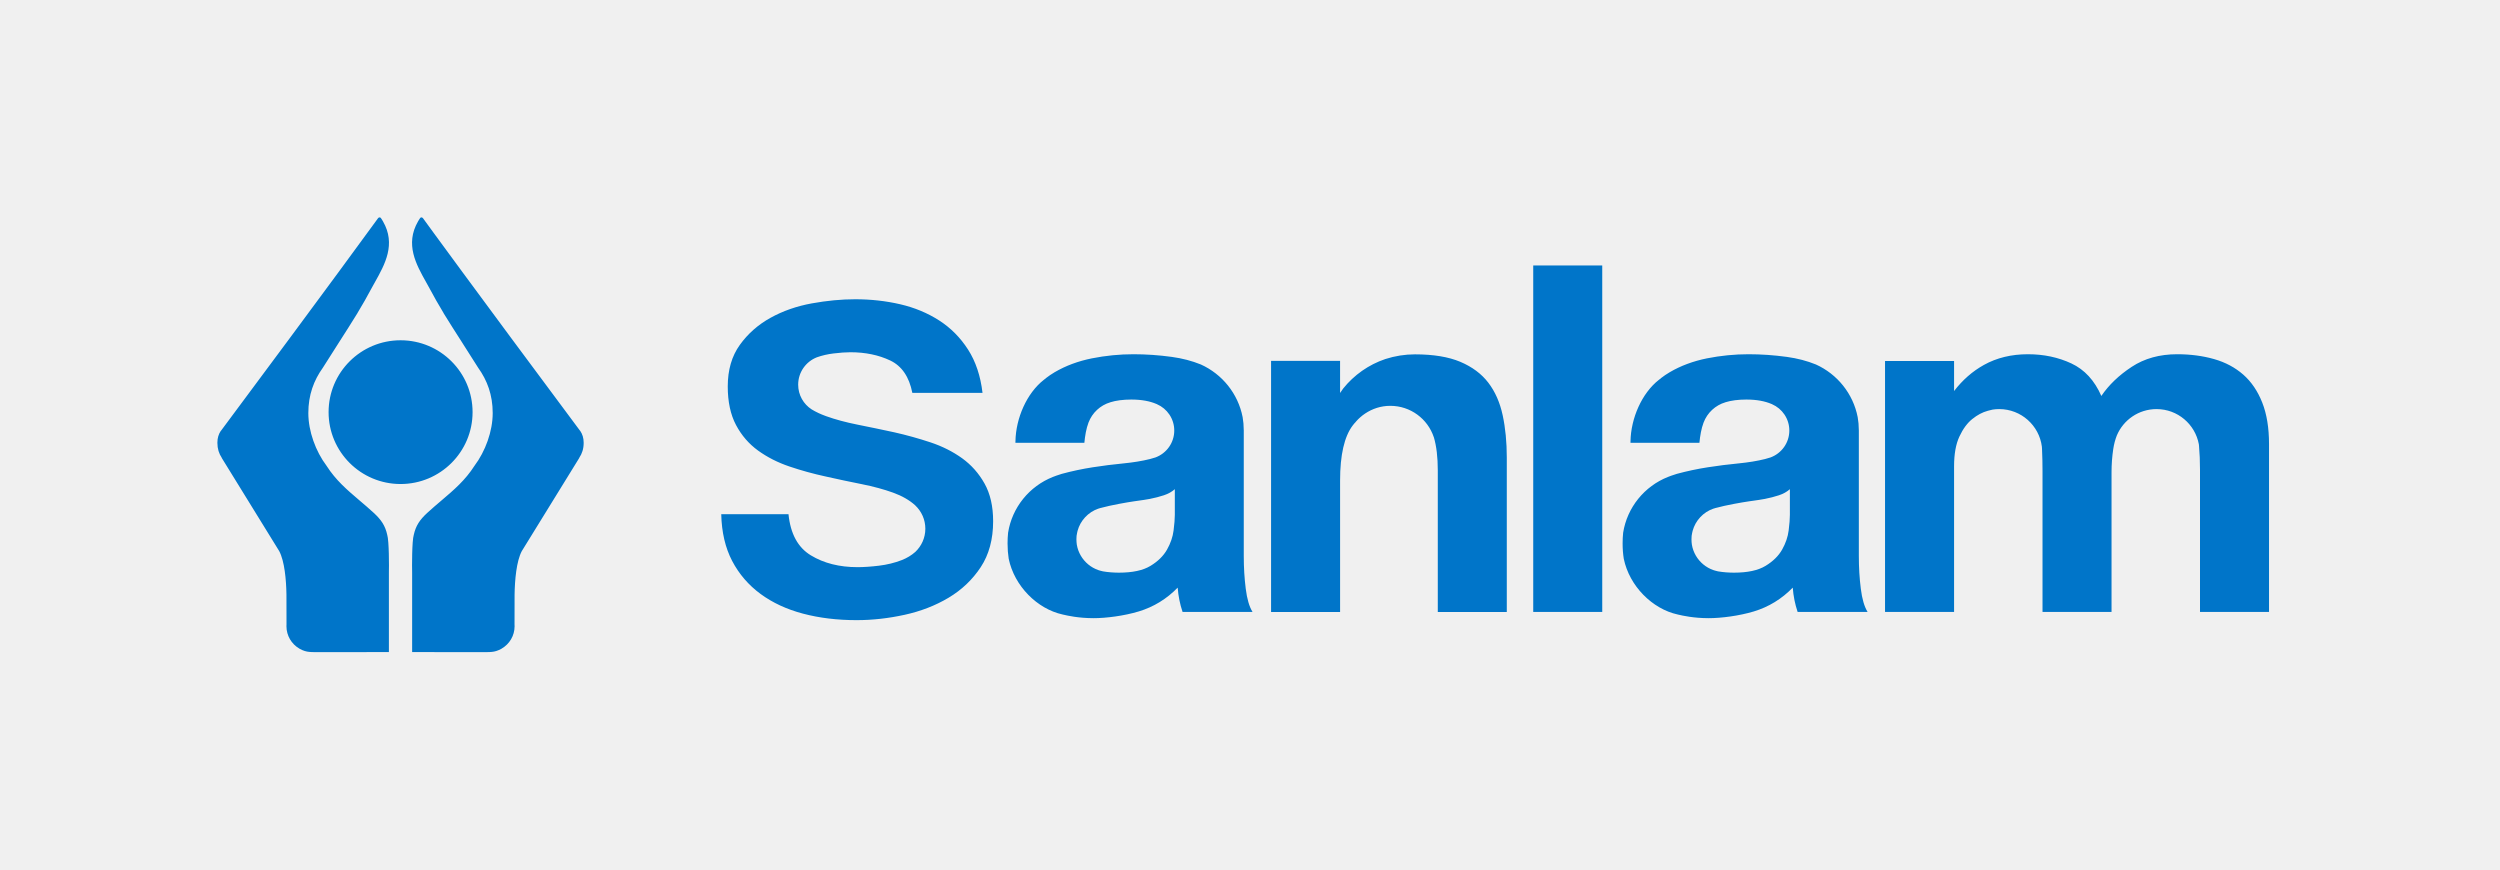
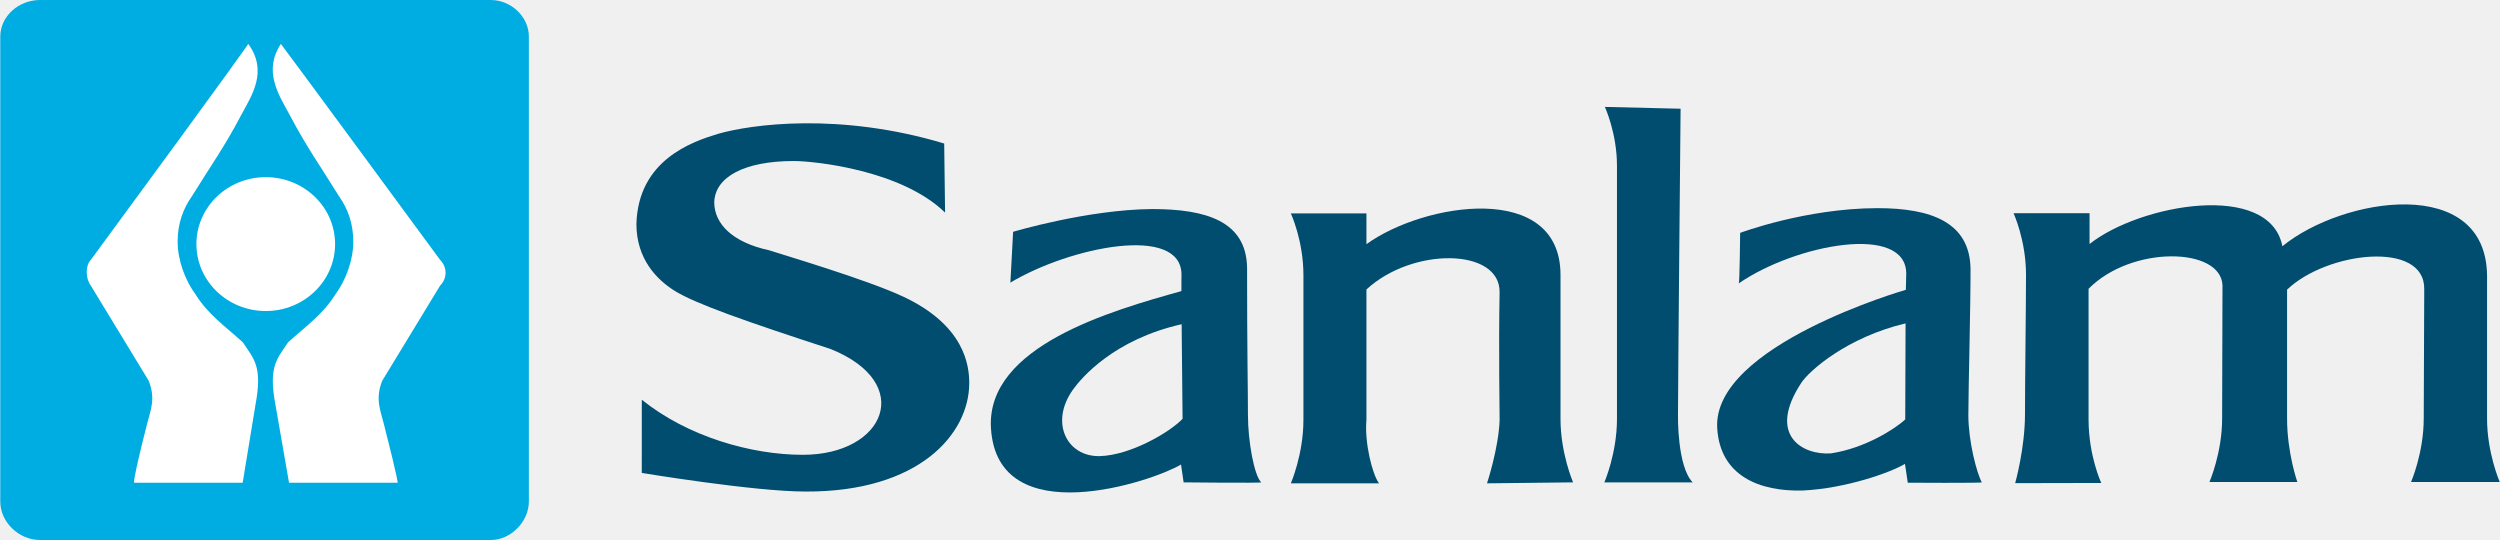
- <svg xmlns="http://www.w3.org/2000/svg" width="138" height="48" viewBox="0 0 138 48" fill="none">
-   <g clip-path="url(#clip0_16265_11162)">
-     <path fill-rule="evenodd" clip-rule="evenodd" d="M19.844 27.623L19.844 27.623L19.844 27.623C19.16 27.041 18.537 26.511 18.025 25.711C17.422 24.909 17.02 23.804 17.02 22.802C17.02 21.8 17.321 20.998 17.823 20.297C18.11 19.84 18.403 19.382 18.689 18.935L18.689 18.935C19.056 18.361 19.413 17.805 19.73 17.287C19.73 17.286 19.73 17.285 19.73 17.285L19.73 17.284C20 16.838 20.27 16.366 20.55 15.839C20.599 15.749 20.65 15.658 20.702 15.566C21.245 14.596 21.869 13.481 21.141 12.22C21.141 12.22 21.137 12.214 21.131 12.203C21.112 12.171 21.093 12.14 21.073 12.107L21.061 12.09C21.046 12.066 21.032 12.045 21.024 12.034C21.024 12.034 21.024 12.034 21.023 12.033C21.023 12.033 21.023 12.033 21.022 12.033L21.021 12.031C20.991 11.997 20.951 12 20.951 12C20.917 12 20.892 12.017 20.869 12.043H20.869C20.855 12.059 20.841 12.079 20.827 12.102C20.756 12.202 18.024 15.956 12.212 23.759C12.205 23.766 12.199 23.773 12.193 23.781L12.183 23.792C12.068 23.966 12 24.176 12 24.432V24.453C12 24.769 12.087 25.043 12.241 25.268L12.236 25.271L15.414 30.423C15.707 30.975 15.8 32.003 15.812 32.828C15.816 33.178 15.816 33.959 15.815 34.469L15.815 34.469C15.813 34.502 15.812 34.534 15.812 34.567C15.812 35.092 16.095 35.551 16.519 35.799C16.528 35.806 16.538 35.813 16.551 35.819C16.754 35.927 16.903 35.969 17.073 35.985C17.121 35.991 17.17 35.994 17.219 35.995C17.33 36.001 17.424 36 17.542 35.999H17.542C17.597 35.998 17.657 35.998 17.727 35.998H17.73L21.467 35.995V31.608C21.476 31.306 21.479 29.848 21.375 29.522C21.262 29.008 21.038 28.688 20.638 28.317C20.367 28.067 20.101 27.841 19.844 27.623ZM24.373 27.623C24.116 27.841 23.85 28.067 23.578 28.317C23.178 28.688 22.955 29.008 22.841 29.522C22.737 29.848 22.74 31.306 22.75 31.608V35.995L26.488 35.998H26.49C26.559 35.998 26.619 35.998 26.674 35.999L26.674 35.999H26.674H26.674C26.793 36 26.887 36.001 26.998 35.995C27.047 35.994 27.096 35.991 27.144 35.985C27.314 35.969 27.463 35.927 27.666 35.819C27.678 35.813 27.689 35.806 27.698 35.799C28.122 35.551 28.406 35.092 28.406 34.567C28.406 34.534 28.404 34.502 28.402 34.469C28.401 33.959 28.401 33.178 28.405 32.828C28.416 32.003 28.51 30.975 28.802 30.423L31.98 25.271L31.976 25.268C32.129 25.043 32.218 24.769 32.218 24.453V24.432C32.218 24.176 32.149 23.966 32.033 23.792L32.024 23.781C32.018 23.773 32.012 23.766 32.005 23.759C26.192 15.956 23.46 12.202 23.39 12.102C23.376 12.079 23.362 12.059 23.348 12.043H23.347C23.324 12.017 23.299 12 23.265 12C23.265 12 23.226 11.997 23.196 12.031L23.194 12.033C23.194 12.033 23.193 12.034 23.193 12.034C23.182 12.048 23.163 12.077 23.145 12.107C23.124 12.14 23.105 12.171 23.086 12.203C23.079 12.214 23.076 12.22 23.076 12.22C22.347 13.481 22.972 14.597 23.516 15.567L23.516 15.567C23.568 15.659 23.619 15.75 23.667 15.839C23.948 16.366 24.217 16.838 24.488 17.284C24.488 17.284 24.488 17.284 24.487 17.285C24.487 17.285 24.486 17.286 24.486 17.287C24.804 17.805 25.16 18.361 25.527 18.934L25.527 18.935L25.527 18.935L25.527 18.935C25.814 19.382 26.107 19.84 26.393 20.297C26.896 20.998 27.197 21.8 27.197 22.802C27.197 23.804 26.795 24.909 26.192 25.711C25.68 26.511 25.057 27.041 24.373 27.623ZM84.634 33.778H88.444V14.652H84.634V33.778ZM53.107 25.294C53.618 25.663 54.031 26.129 54.347 26.692C54.662 27.255 54.821 27.948 54.821 28.772C54.821 29.769 54.593 30.614 54.136 31.307C53.679 32 53.085 32.564 52.358 32.997C51.629 33.431 50.819 33.744 49.927 33.939C49.034 34.134 48.155 34.232 47.285 34.232C46.219 34.232 45.234 34.113 44.332 33.875C43.429 33.637 42.647 33.273 41.983 32.786C41.32 32.298 40.797 31.692 40.416 30.966C40.036 30.24 39.835 29.379 39.813 28.382H43.525C43.633 29.465 44.046 30.224 44.762 30.657C45.478 31.09 46.335 31.307 47.333 31.307C47.68 31.307 48.076 31.28 48.522 31.226C48.966 31.172 49.385 31.069 49.775 30.918C50.064 30.805 50.313 30.654 50.525 30.466C50.866 30.144 51.079 29.689 51.079 29.184C51.079 28.675 50.862 28.217 50.517 27.894L50.518 27.894L50.519 27.893C50.198 27.606 49.793 27.373 49.303 27.196C48.792 27.011 48.212 26.854 47.562 26.724C46.91 26.594 46.248 26.454 45.575 26.302C44.88 26.151 44.214 25.966 43.573 25.749C42.933 25.532 42.358 25.241 41.847 24.872C41.338 24.504 40.931 24.033 40.627 23.459C40.323 22.885 40.172 22.174 40.172 21.33C40.172 20.42 40.394 19.655 40.839 19.038C41.283 18.42 41.847 17.923 42.532 17.543C43.215 17.165 43.975 16.899 44.81 16.747C45.645 16.596 46.443 16.519 47.203 16.519C48.071 16.519 48.901 16.612 49.694 16.796C50.486 16.98 51.202 17.278 51.842 17.689C52.483 18.101 53.014 18.638 53.438 19.298C53.861 19.959 54.126 20.756 54.235 21.687H50.361C50.187 20.799 49.779 20.203 49.14 19.899C48.5 19.596 47.767 19.444 46.943 19.444C46.682 19.444 46.373 19.467 46.015 19.51C45.688 19.549 45.379 19.621 45.088 19.724C44.485 19.962 44.059 20.549 44.059 21.235C44.059 21.807 44.355 22.309 44.802 22.598C44.916 22.668 45.039 22.733 45.169 22.794C45.171 22.795 45.198 22.808 45.232 22.823C45.282 22.845 45.346 22.873 45.361 22.879L45.395 22.893L45.395 22.893C45.454 22.916 45.57 22.961 45.597 22.971C46.108 23.155 46.691 23.312 47.343 23.442C47.996 23.572 48.671 23.713 49.368 23.864C50.042 24.016 50.707 24.201 51.359 24.417C52.013 24.634 52.594 24.927 53.107 25.294ZM123.828 20.679C124.275 21.072 124.624 21.586 124.874 22.218C125.125 22.853 125.25 23.616 125.25 24.509V33.777H121.44V25.929C121.44 25.465 121.422 25.028 121.386 24.616C121.384 24.59 121.381 24.565 121.378 24.539L121.378 24.539L121.378 24.539L121.375 24.517C121.169 23.416 120.204 22.582 119.041 22.582C118.056 22.582 117.21 23.181 116.85 24.035C116.758 24.269 116.691 24.52 116.651 24.79C116.588 25.21 116.557 25.634 116.557 26.063V33.777H112.747V26.009C112.747 25.599 112.738 25.192 112.72 24.79C112.719 24.745 112.716 24.702 112.712 24.658C112.566 23.488 111.567 22.582 110.356 22.582C110.23 22.582 110.108 22.592 109.988 22.611C109.907 22.628 109.821 22.649 109.729 22.675C109.434 22.754 109.147 22.907 108.87 23.13C108.592 23.353 108.355 23.675 108.16 24.094C107.963 24.514 107.865 25.063 107.865 25.741V33.777H104.054V19.928H104.445H107.865V21.585C108.332 20.976 108.881 20.495 109.514 20.143C110.221 19.75 111.03 19.554 111.942 19.554C112.818 19.554 113.619 19.724 114.343 20.063C115.067 20.402 115.618 21 115.994 21.857C116.405 21.251 116.963 20.715 117.67 20.25C118.376 19.785 119.214 19.554 120.179 19.554C120.912 19.554 121.592 19.643 122.219 19.822C122.844 20 123.38 20.287 123.828 20.679ZM68.656 30.696C68.656 31.323 68.692 31.92 68.764 32.491C68.835 33.063 68.961 33.492 69.139 33.777H65.277C65.204 33.562 65.147 33.344 65.101 33.12C65.057 32.898 65.025 32.67 65.008 32.438C64.399 33.063 63.684 33.501 62.861 33.751C62.038 34 61.043 34.123 60.369 34.123C59.532 34.123 58.928 33.983 58.704 33.931L58.655 33.92C57.254 33.612 55.993 32.352 55.68 30.843C55.639 30.58 55.617 30.298 55.617 30C55.617 29.794 55.627 29.598 55.646 29.41C55.867 28.002 56.828 26.839 58.118 26.328C58.118 26.328 58.432 26.204 58.609 26.157C59.172 26.005 59.74 25.884 60.312 25.795C60.885 25.706 61.448 25.634 62.003 25.581C62.557 25.527 63.049 25.446 63.478 25.339C63.585 25.313 63.687 25.282 63.783 25.25C64.387 25.027 64.819 24.446 64.819 23.765C64.819 23.114 64.426 22.556 63.864 22.312L63.865 22.311C63.86 22.309 63.855 22.307 63.85 22.305L63.843 22.302L63.835 22.299C63.475 22.144 63.016 22.055 62.446 22.055C61.994 22.055 61.611 22.107 61.292 22.204L61.293 22.206C60.737 22.369 60.291 22.785 60.088 23.321L60.087 23.32C59.957 23.667 59.893 24.059 59.857 24.442H56.052C56.052 24.439 56.052 24.436 56.052 24.433C56.051 24.43 56.051 24.427 56.051 24.425C56.051 24.414 56.051 24.403 56.052 24.392C56.052 24.381 56.052 24.37 56.052 24.36L56.053 24.359L56.053 24.359L56.053 24.358C56.073 23.085 56.68 21.701 57.616 20.97C57.628 20.959 57.641 20.95 57.654 20.94L57.654 20.94C57.668 20.929 57.682 20.919 57.695 20.909C57.71 20.898 57.723 20.889 57.736 20.879L57.732 20.875C57.885 20.756 58.048 20.646 58.219 20.545C58.827 20.189 59.512 19.934 60.272 19.781C61.032 19.63 61.797 19.554 62.567 19.554C63.263 19.554 63.97 19.603 64.685 19.701C65.26 19.78 65.793 19.919 66.287 20.119C67.463 20.651 68.34 21.726 68.593 23.024C68.633 23.251 68.654 23.485 68.654 23.724C68.654 23.734 68.656 23.754 68.656 23.754V30.696ZM102.716 32.491C102.644 31.92 102.608 31.323 102.608 30.696V23.754C102.608 23.754 102.606 23.734 102.606 23.724C102.606 23.485 102.584 23.251 102.544 23.024C102.291 21.726 101.415 20.651 100.238 20.119C99.745 19.919 99.211 19.78 98.637 19.701C97.922 19.603 97.215 19.554 96.518 19.554C95.749 19.554 94.984 19.63 94.224 19.781C93.464 19.934 92.779 20.189 92.171 20.545C91.999 20.646 91.837 20.756 91.683 20.875L91.688 20.879C91.674 20.889 91.661 20.898 91.647 20.909C91.633 20.919 91.619 20.929 91.605 20.94L91.595 20.948C91.586 20.955 91.576 20.962 91.567 20.97C90.632 21.701 90.025 23.085 90.004 24.358V24.36C90.003 24.381 90.003 24.403 90.003 24.425V24.442H93.808C93.845 24.059 93.909 23.667 94.039 23.32L94.04 23.321C94.243 22.785 94.689 22.369 95.244 22.206L95.244 22.204C95.563 22.107 95.946 22.055 96.397 22.055C96.967 22.055 97.427 22.144 97.786 22.299L97.799 22.304C97.805 22.306 97.81 22.309 97.817 22.311L97.816 22.312C98.378 22.556 98.771 23.114 98.771 23.765C98.771 24.446 98.339 25.027 97.734 25.25C97.638 25.282 97.537 25.313 97.43 25.339C97.001 25.446 96.509 25.527 95.954 25.581C95.4 25.634 94.836 25.706 94.264 25.795C93.691 25.884 93.124 26.005 92.56 26.157C92.383 26.204 92.069 26.328 92.069 26.328C90.779 26.839 89.819 28.002 89.597 29.41C89.578 29.598 89.568 29.794 89.568 30C89.568 30.298 89.59 30.58 89.632 30.843C89.944 32.352 91.205 33.612 92.607 33.92L92.656 33.931C92.88 33.983 93.484 34.123 94.32 34.123C94.994 34.123 95.99 34 96.813 33.751C97.635 33.501 98.35 33.063 98.96 32.438C98.977 32.67 99.008 32.898 99.053 33.12C99.098 33.344 99.156 33.562 99.228 33.777H103.09C102.913 33.492 102.786 33.063 102.716 32.491ZM98.801 28.423C98.801 28.637 98.779 28.923 98.734 29.28C98.69 29.638 98.569 29.99 98.373 30.338C98.175 30.686 97.871 30.986 97.46 31.235C97.048 31.486 96.467 31.611 95.716 31.611C95.454 31.611 95.121 31.59 94.834 31.539C94.717 31.517 94.576 31.468 94.576 31.468C94.168 31.326 93.829 31.042 93.614 30.677C93.505 30.491 93.428 30.284 93.391 30.063V30.059C93.384 30.015 93.379 29.971 93.376 29.925C93.372 29.875 93.37 29.824 93.37 29.773C93.37 29.724 93.372 29.675 93.376 29.627C93.377 29.608 93.378 29.59 93.379 29.572C93.388 29.495 93.429 29.314 93.434 29.3C93.59 28.729 94.021 28.271 94.576 28.078V28.08C94.612 28.067 94.649 28.055 94.687 28.045C95.311 27.874 96.16 27.73 96.548 27.673C96.62 27.663 96.692 27.653 96.763 27.643C96.989 27.611 97.208 27.58 97.419 27.54C97.697 27.485 97.956 27.419 98.198 27.339C98.439 27.259 98.64 27.147 98.801 27.003V28.423ZM64.85 28.423C64.85 28.637 64.827 28.923 64.782 29.28C64.737 29.638 64.617 29.99 64.42 30.338C64.223 30.686 63.919 30.986 63.509 31.235C63.097 31.486 62.516 31.611 61.764 31.611C61.502 31.611 61.169 31.59 60.882 31.539C60.765 31.517 60.624 31.468 60.624 31.468C60.217 31.326 59.877 31.042 59.663 30.677C59.553 30.491 59.476 30.284 59.44 30.063C59.44 30.062 59.44 30.062 59.44 30.061L59.439 30.06L59.439 30.059C59.432 30.015 59.428 29.971 59.425 29.925C59.421 29.875 59.418 29.824 59.418 29.773C59.418 29.724 59.421 29.675 59.424 29.627C59.425 29.608 59.426 29.59 59.428 29.572L59.428 29.572C59.437 29.495 59.478 29.314 59.482 29.3C59.638 28.729 60.069 28.271 60.624 28.078V28.08C60.66 28.067 60.698 28.055 60.735 28.045C61.36 27.874 62.209 27.73 62.596 27.673C62.669 27.663 62.741 27.652 62.813 27.642C63.039 27.611 63.258 27.58 63.468 27.54C63.746 27.485 64.004 27.419 64.246 27.339C64.487 27.259 64.688 27.147 64.85 27.003V28.423ZM82.948 22.921C82.796 22.217 82.532 21.618 82.156 21.126C81.781 20.636 81.266 20.252 80.613 19.974C79.961 19.698 79.125 19.56 78.105 19.56C77.552 19.56 77.007 19.647 76.471 19.819C75.548 20.13 74.745 20.7 74.147 21.442C74.087 21.523 74.029 21.606 73.972 21.693V19.921H70.163V19.934V22.643V33.784H73.973V26.524C73.973 25.114 74.205 24.1 74.671 23.484C74.724 23.412 74.783 23.346 74.844 23.283L74.841 23.281C75.146 22.929 75.545 22.662 75.999 22.516C76.234 22.442 76.486 22.402 76.746 22.402C77.864 22.402 78.811 23.127 79.145 24.13L79.147 24.13C79.293 24.622 79.366 25.233 79.366 25.962V33.784H83.175V25.265C83.175 24.408 83.1 23.627 82.948 22.921ZM22.112 26.718C24.306 26.718 26.086 24.942 26.086 22.75C26.086 20.559 24.306 18.783 22.112 18.783C19.917 18.783 18.138 20.559 18.138 22.75C18.138 24.942 19.917 26.718 22.112 26.718Z" fill="#0075C9" />
+ <svg xmlns="http://www.w3.org/2000/svg" height="540" width="2500" viewBox="0 0 353.659 76.407">
+   <path d="M4.707 3.918h63.541v68.327H4.707z" fill="#fff" />
+   <path d="M4.707 3.921h63.541v68.327H4.707z" fill="none" stroke="#fff" stroke-miterlimit="3.864" stroke-width="1.295" />
+   <g fill="#004d6f">
+     <path d="M167.157 45.874c-9.539 2.151-14.145 7.536-15.363 9.236-3.371 4.711-.83 9.551 3.793 9.428 4.375-.125 9.952-3.418 11.702-5.279zm-23.846-13.075s10.474-3.14 19.645-3.219c7.707-.002 13.33 1.733 13.46 8.268 0 12.021.123 17.276.123 20.856 0 3.719.873 8.553 1.873 9.543 0 .125-10.974.005-10.974.005l-.37-2.528c-3.873 2.355-26.015 9.837-26.893-5.161-.676-11.609 17.123-16.626 26.948-19.374l.002-.976.01-1.341c0-7.159-15.712-3.964-24.21 1.115z" fill-rule="evenodd" />
+     <path d="M90.768 66.916s15.854 2.635 23.169 2.635c16.1.071 23.167-8.167 23.167-15.343 0-2.473-.632-8.168-9.368-12.248-5.159-2.414-17.09-5.938-18.989-6.558-5.125-1.113-7.724-3.714-7.724-6.805.13-3.589 4.303-5.813 11.267-5.813 2.798 0 15.19 1.236 21.395 7.298l-.125-9.774c-14.813-4.455-27.345-2.722-32.03-1.361-3.671 1.113-11.265 3.711-11.52 12.741 0 4.952 2.875 7.849 5.318 9.404 2.911 1.855 10.38 4.455 22.154 8.289 12.024 4.826 7.719 14.972-3.925 14.972-7.342 0-16.333-2.597-22.785-7.796zM322.905 34.843c-1.793-9.243-20.135-5.981-27.284-.317v-4.363h-10.755s1.764 3.825 1.764 8.7c0 4.623-.144 14.837-.144 19.717 0 4.877-1.39 9.784-1.39 9.784l12.181-.026s-1.796-3.854-1.796-8.988V40.864c6.049-6.154 18.686-5.921 18.95-.515l-.05 18.864c0 4.877-1.794 8.985-1.794 8.985h12.436s-1.454-4.108-1.454-8.985V40.984c5.635-5.404 19.534-7.02 19.409-.053l-.072 18.282c0 4.877-1.796 8.985-1.796 8.985h12.549s-1.793-4.108-1.793-8.985V39.066c-.08-14.433-20.427-11.2-28.961-4.223" />
+     <path d="M269.589 45.756c-8.258 1.957-13.616 6.678-14.755 8.414-4.868 7.409.165 10.251 4.18 9.981 4.806-.719 9.049-3.438 10.527-4.796zm.038-4.75l.058-2.274c0-7.132-15.601-4.197-23.692 1.358.122-.123.188-7.14.188-7.14s9.276-3.479 19.39-3.498c7.697-.005 13.08 2.024 13.21 8.539.019 4.94-.308 17.178-.308 20.746 0 3.705 1.199 8.274 1.908 9.51 0 .123-10.48.054-10.48.054l-.397-2.666c-1.964 1.192-8.306 3.476-14.505 3.773-6.036.145-11.649-2.026-12.061-8.817-.713-11.705 26.689-19.585 26.689-19.585z" fill-rule="evenodd" />
+     <path d="M237.756 15.383l-10.714-.255s1.711 3.704 1.711 8.313v35.85c0 4.863-1.786 8.962-1.786 8.962h12.501c-2.204-2.255-2.082-9.452-2.082-9.452 0-4.47.37-43.418.37-43.418M193.303 30.193h-10.695s1.781 3.844 1.781 8.717v20.508c0 4.868-1.781 8.972-1.781 8.972h12.477c-.957-1.284-2.067-5.758-1.781-8.972V40.96c6.503-6.031 18.965-5.906 18.842.428-.151 7.69.012 17.745.003 18.029-.128 3.959-1.784 8.972-1.784 8.972l12.181-.138s-1.781-4.104-1.781-8.974V38.91c0-13.333-19.311-10.255-27.46-4.361v-4.356" />
  </g>
-   <defs>
-     <clipPath id="clip0_16265_11162">
-       <rect width="114" height="24" fill="white" transform="translate(12 12)" />
-     </clipPath>
-   </defs>
+   <path d="M27.753 34.535c0-5.231 4.392-9.469 9.811-9.469s9.81 4.238 9.81 9.469-4.392 9.474-9.81 9.474-9.811-4.243-9.811-9.474m20.143-6.82c-2.563-4.145-4.608-6.996-6.914-11.397-1.539-2.849-3.842-6.217-1.279-10.102 0 0 1.024 1.296 22.537 30.564 1.024 1.036 1.024 2.589 0 3.625l-8.197 13.469c-1.024 2.59-.255 4.145.257 6.217 2.051 8.029 1.928 8.217 1.928 8.217H40.859l-1.928-11.065c-1.024-5.44.257-6.476 1.796-8.808 2.56-2.33 4.865-3.885 6.659-6.733 1.534-2.072 2.563-4.921 2.563-7.51 0-2.592-.772-4.667-2.053-6.477zm-20.746 0c2.56-4.145 4.611-6.996 6.916-11.397 1.539-2.849 3.842-6.217 1.024-10.102 0 0-.77 1.296-22.285 30.564-.767.776-.767 2.589 0 3.625l8.197 13.469c1.024 2.59.257 4.145-.257 6.217-2.048 8.029-1.815 8.217-1.815 8.217h15.368l1.817-11.065c1.024-5.44-.257-6.476-1.796-8.808-2.56-2.33-4.865-3.885-6.659-6.733-1.536-2.072-2.563-4.921-2.563-7.51.003-2.592.772-4.667 2.053-6.477zM5.632 76.406C2.563 76.406 0 73.817 0 70.969V5.181C0 2.329 2.563 0 5.632 0h63.781c2.817 0 5.38 2.329 5.38 5.181v65.788c0 2.849-2.563 5.438-5.38 5.438H5.632z" fill="#00ade3" fill-rule="evenodd" />
</svg>
